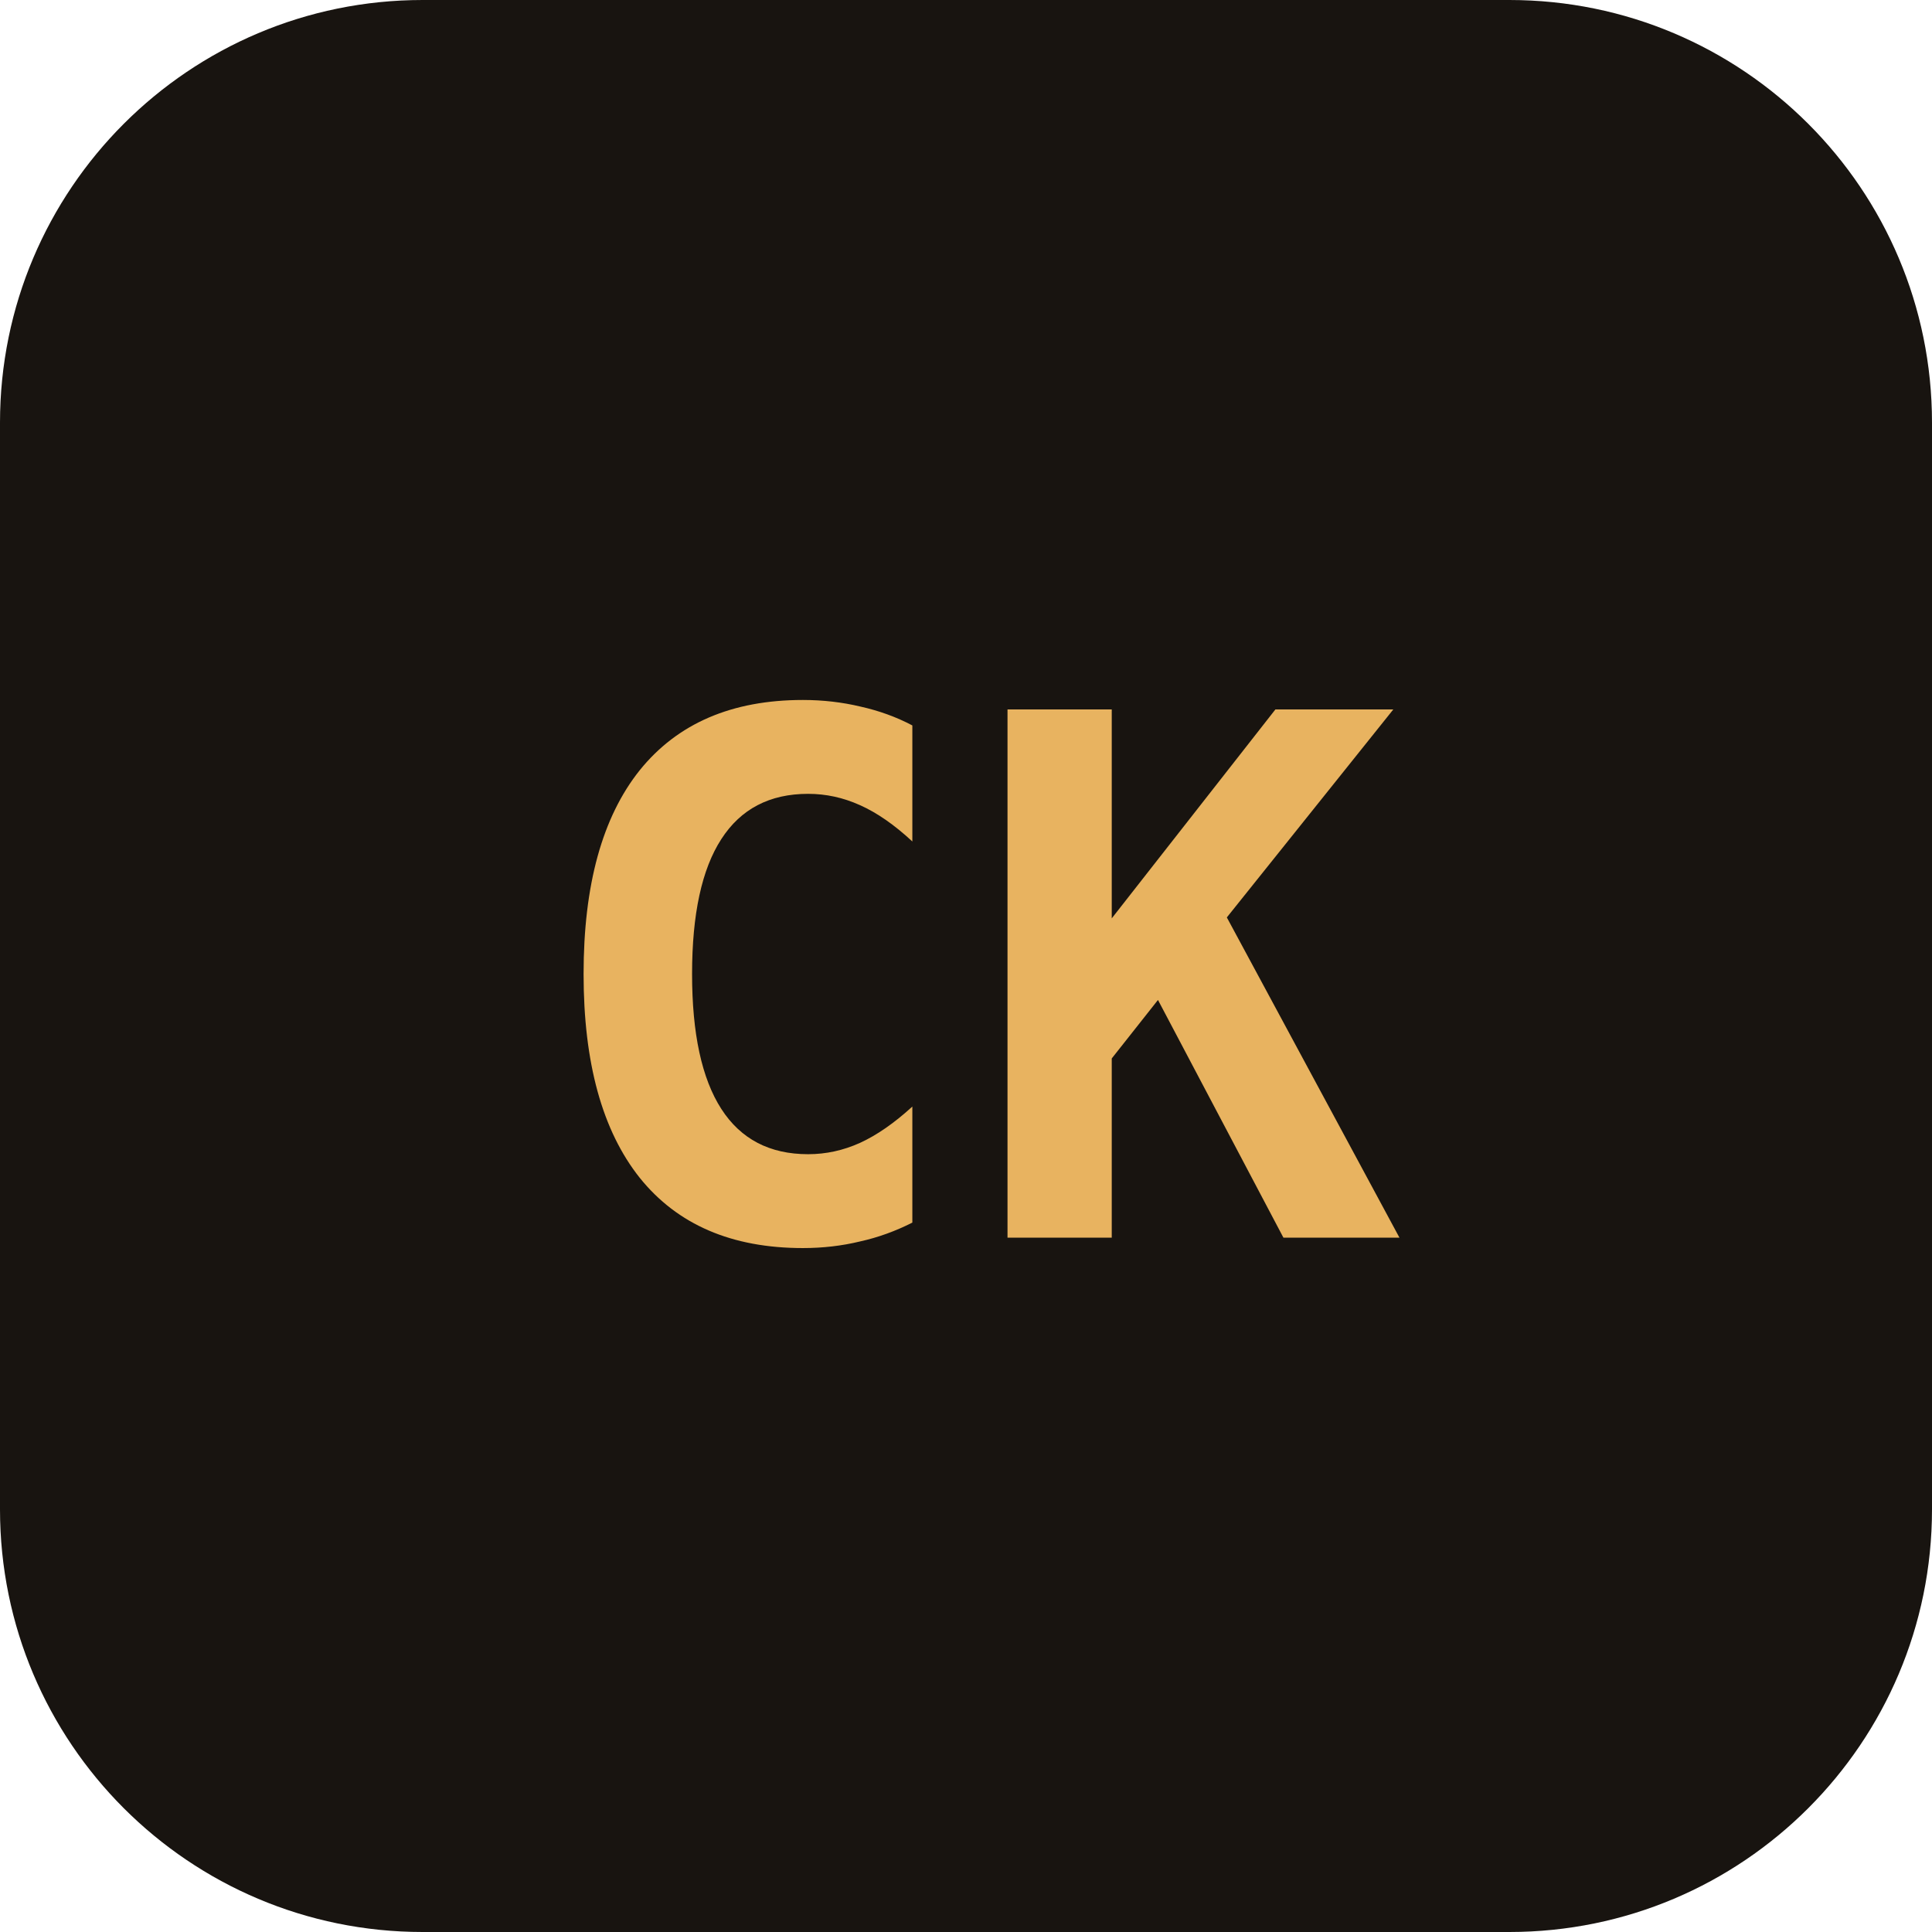
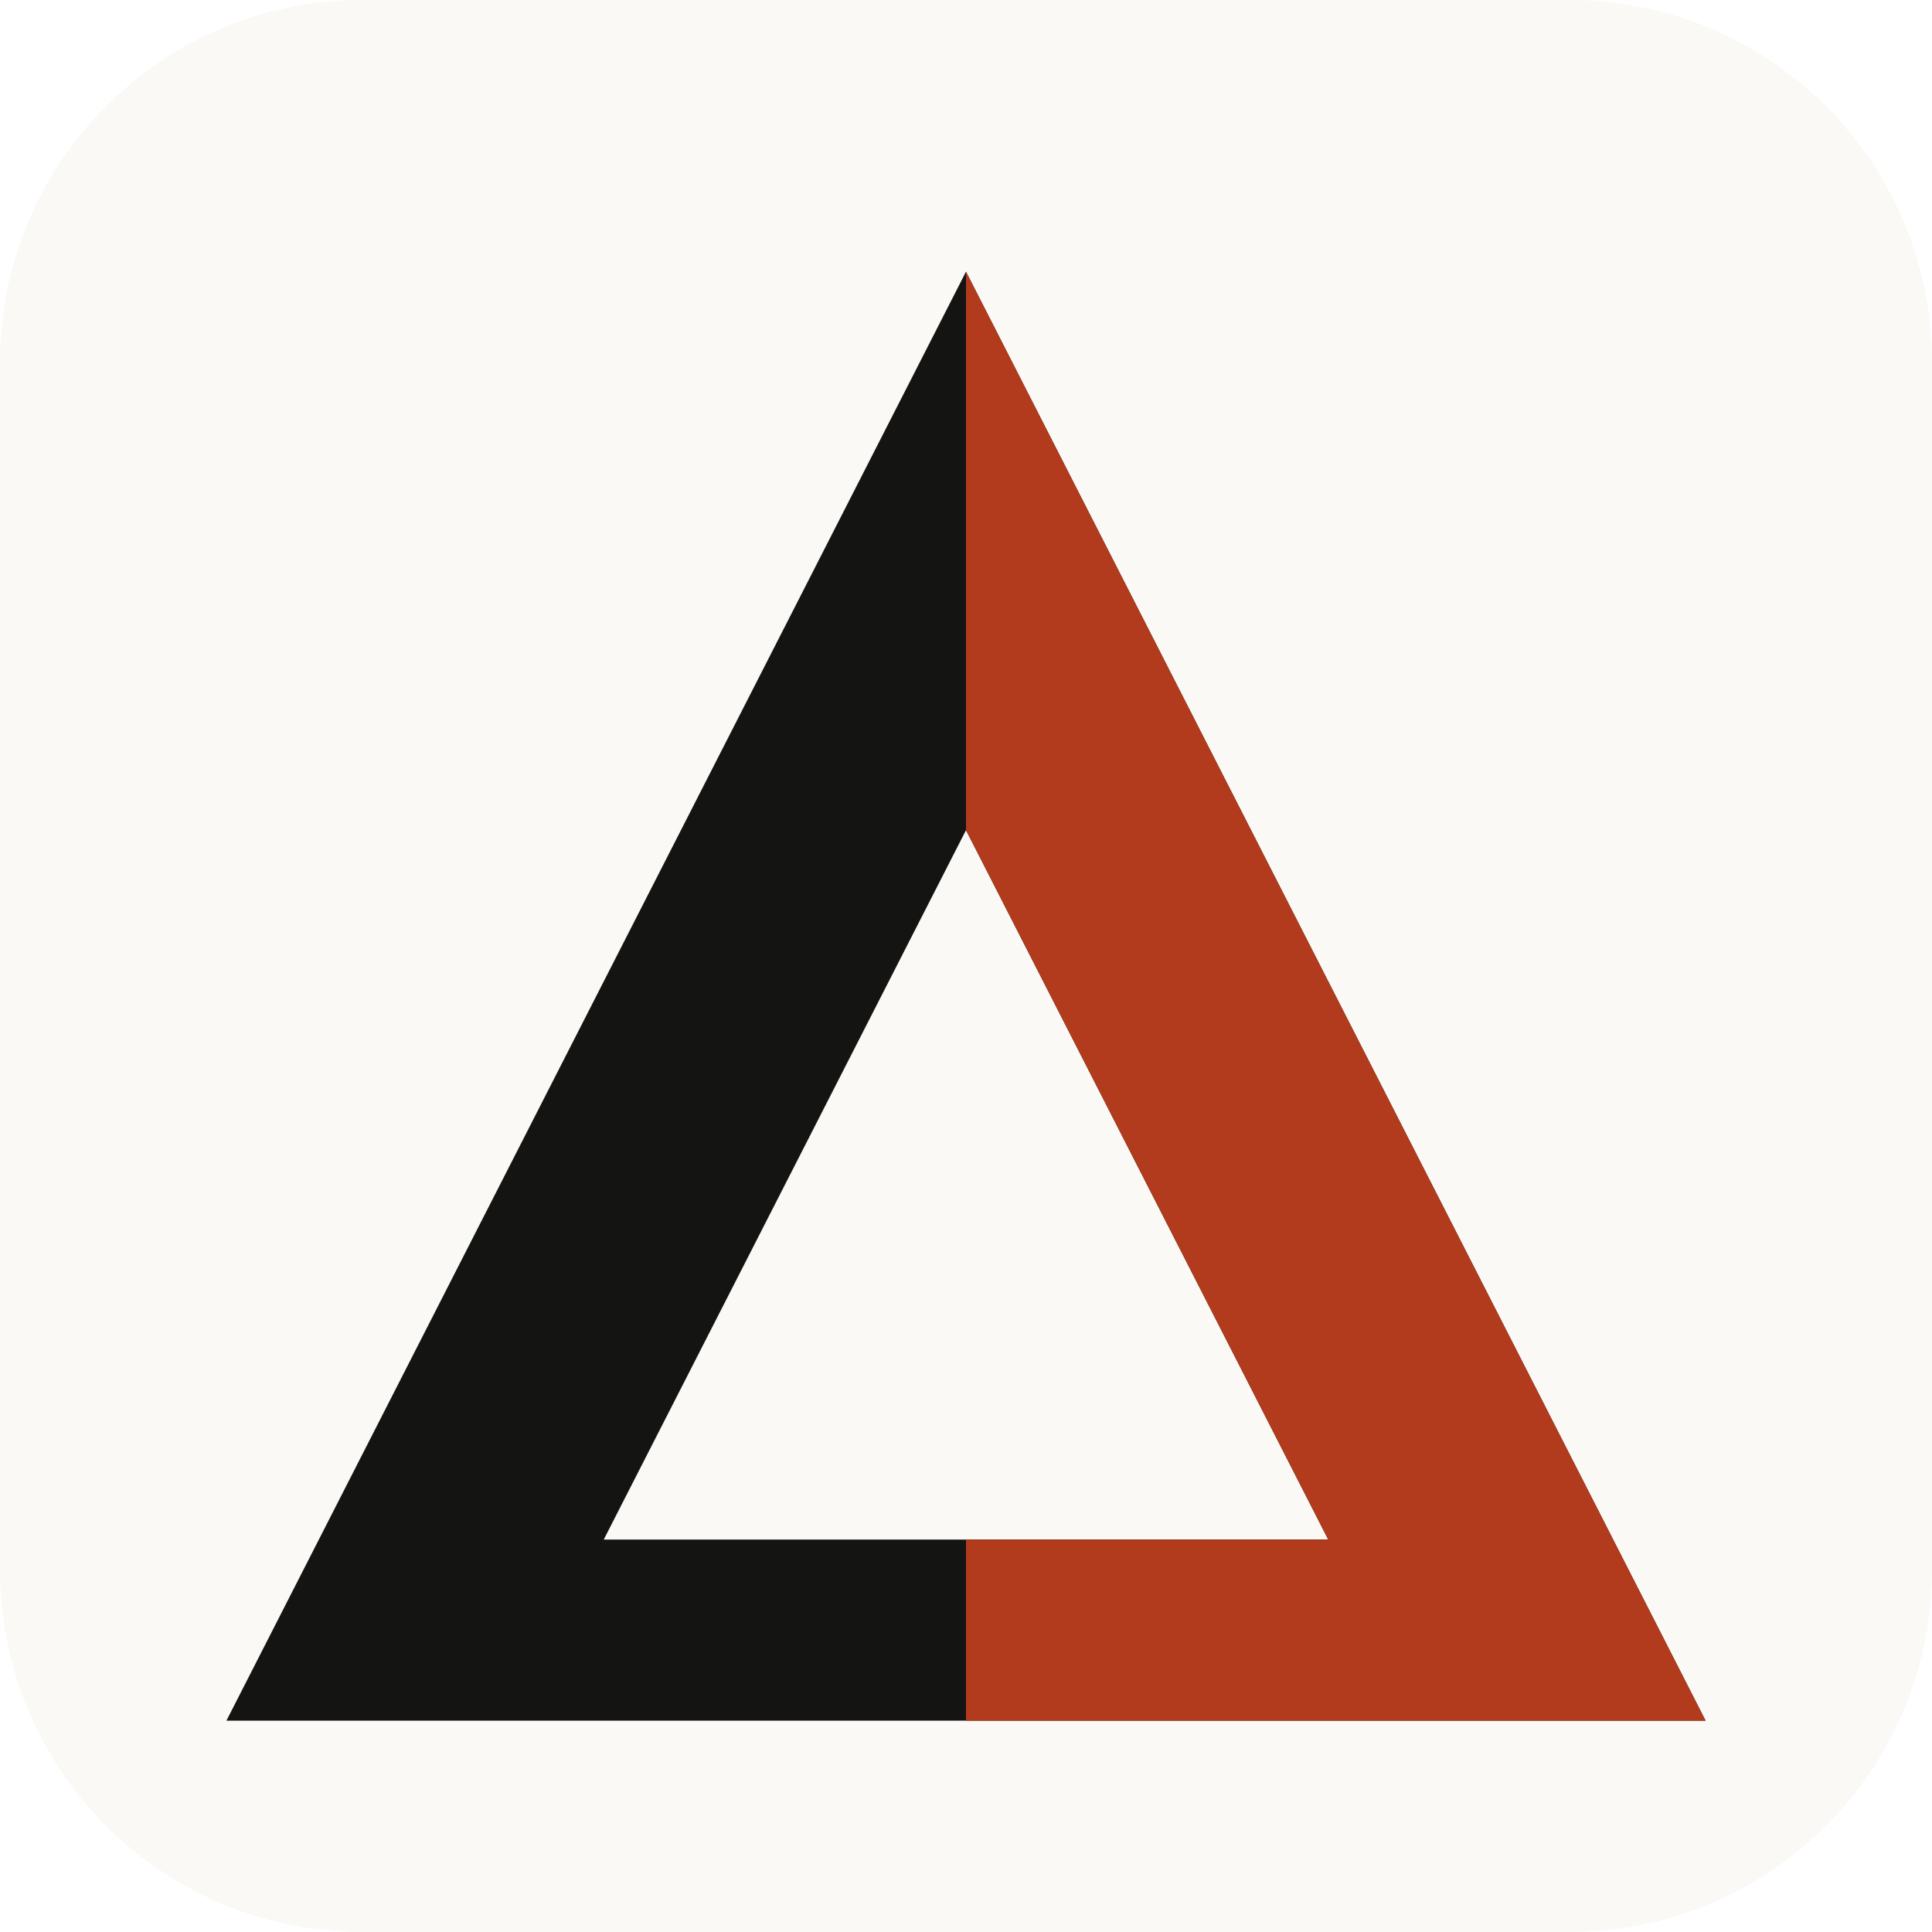
- <svg xmlns="http://www.w3.org/2000/svg" viewBox="0 0 64 64" width="64" height="64">
-   <rect width="64" height="64" rx="14" fill="#181410" />
-   <text x="32" y="41" font-family="'JetBrains Mono', ui-monospace, Menlo, monospace" font-size="24" font-weight="700" fill="#e8b360" text-anchor="middle">CK</text>
+ <svg xmlns="http://www.w3.org/2000/svg" viewBox="0 0 512 512">
+   <rect width="512" height="512" rx="96" fill="#faf9f5" />
+   <defs>
+     <path id="m" fill-rule="evenodd" d="M256 72 L452 456 H60 Z M256 220 L352 408 H160 Z" />
+     <clipPath id="mr">
+       <rect x="256" width="256" height="512" />
+     </clipPath>
+   </defs>
+   <use href="#m" fill="#141413" />
+   <use href="#m" fill="#b23a1d" clip-path="url(#mr)" />
</svg>
